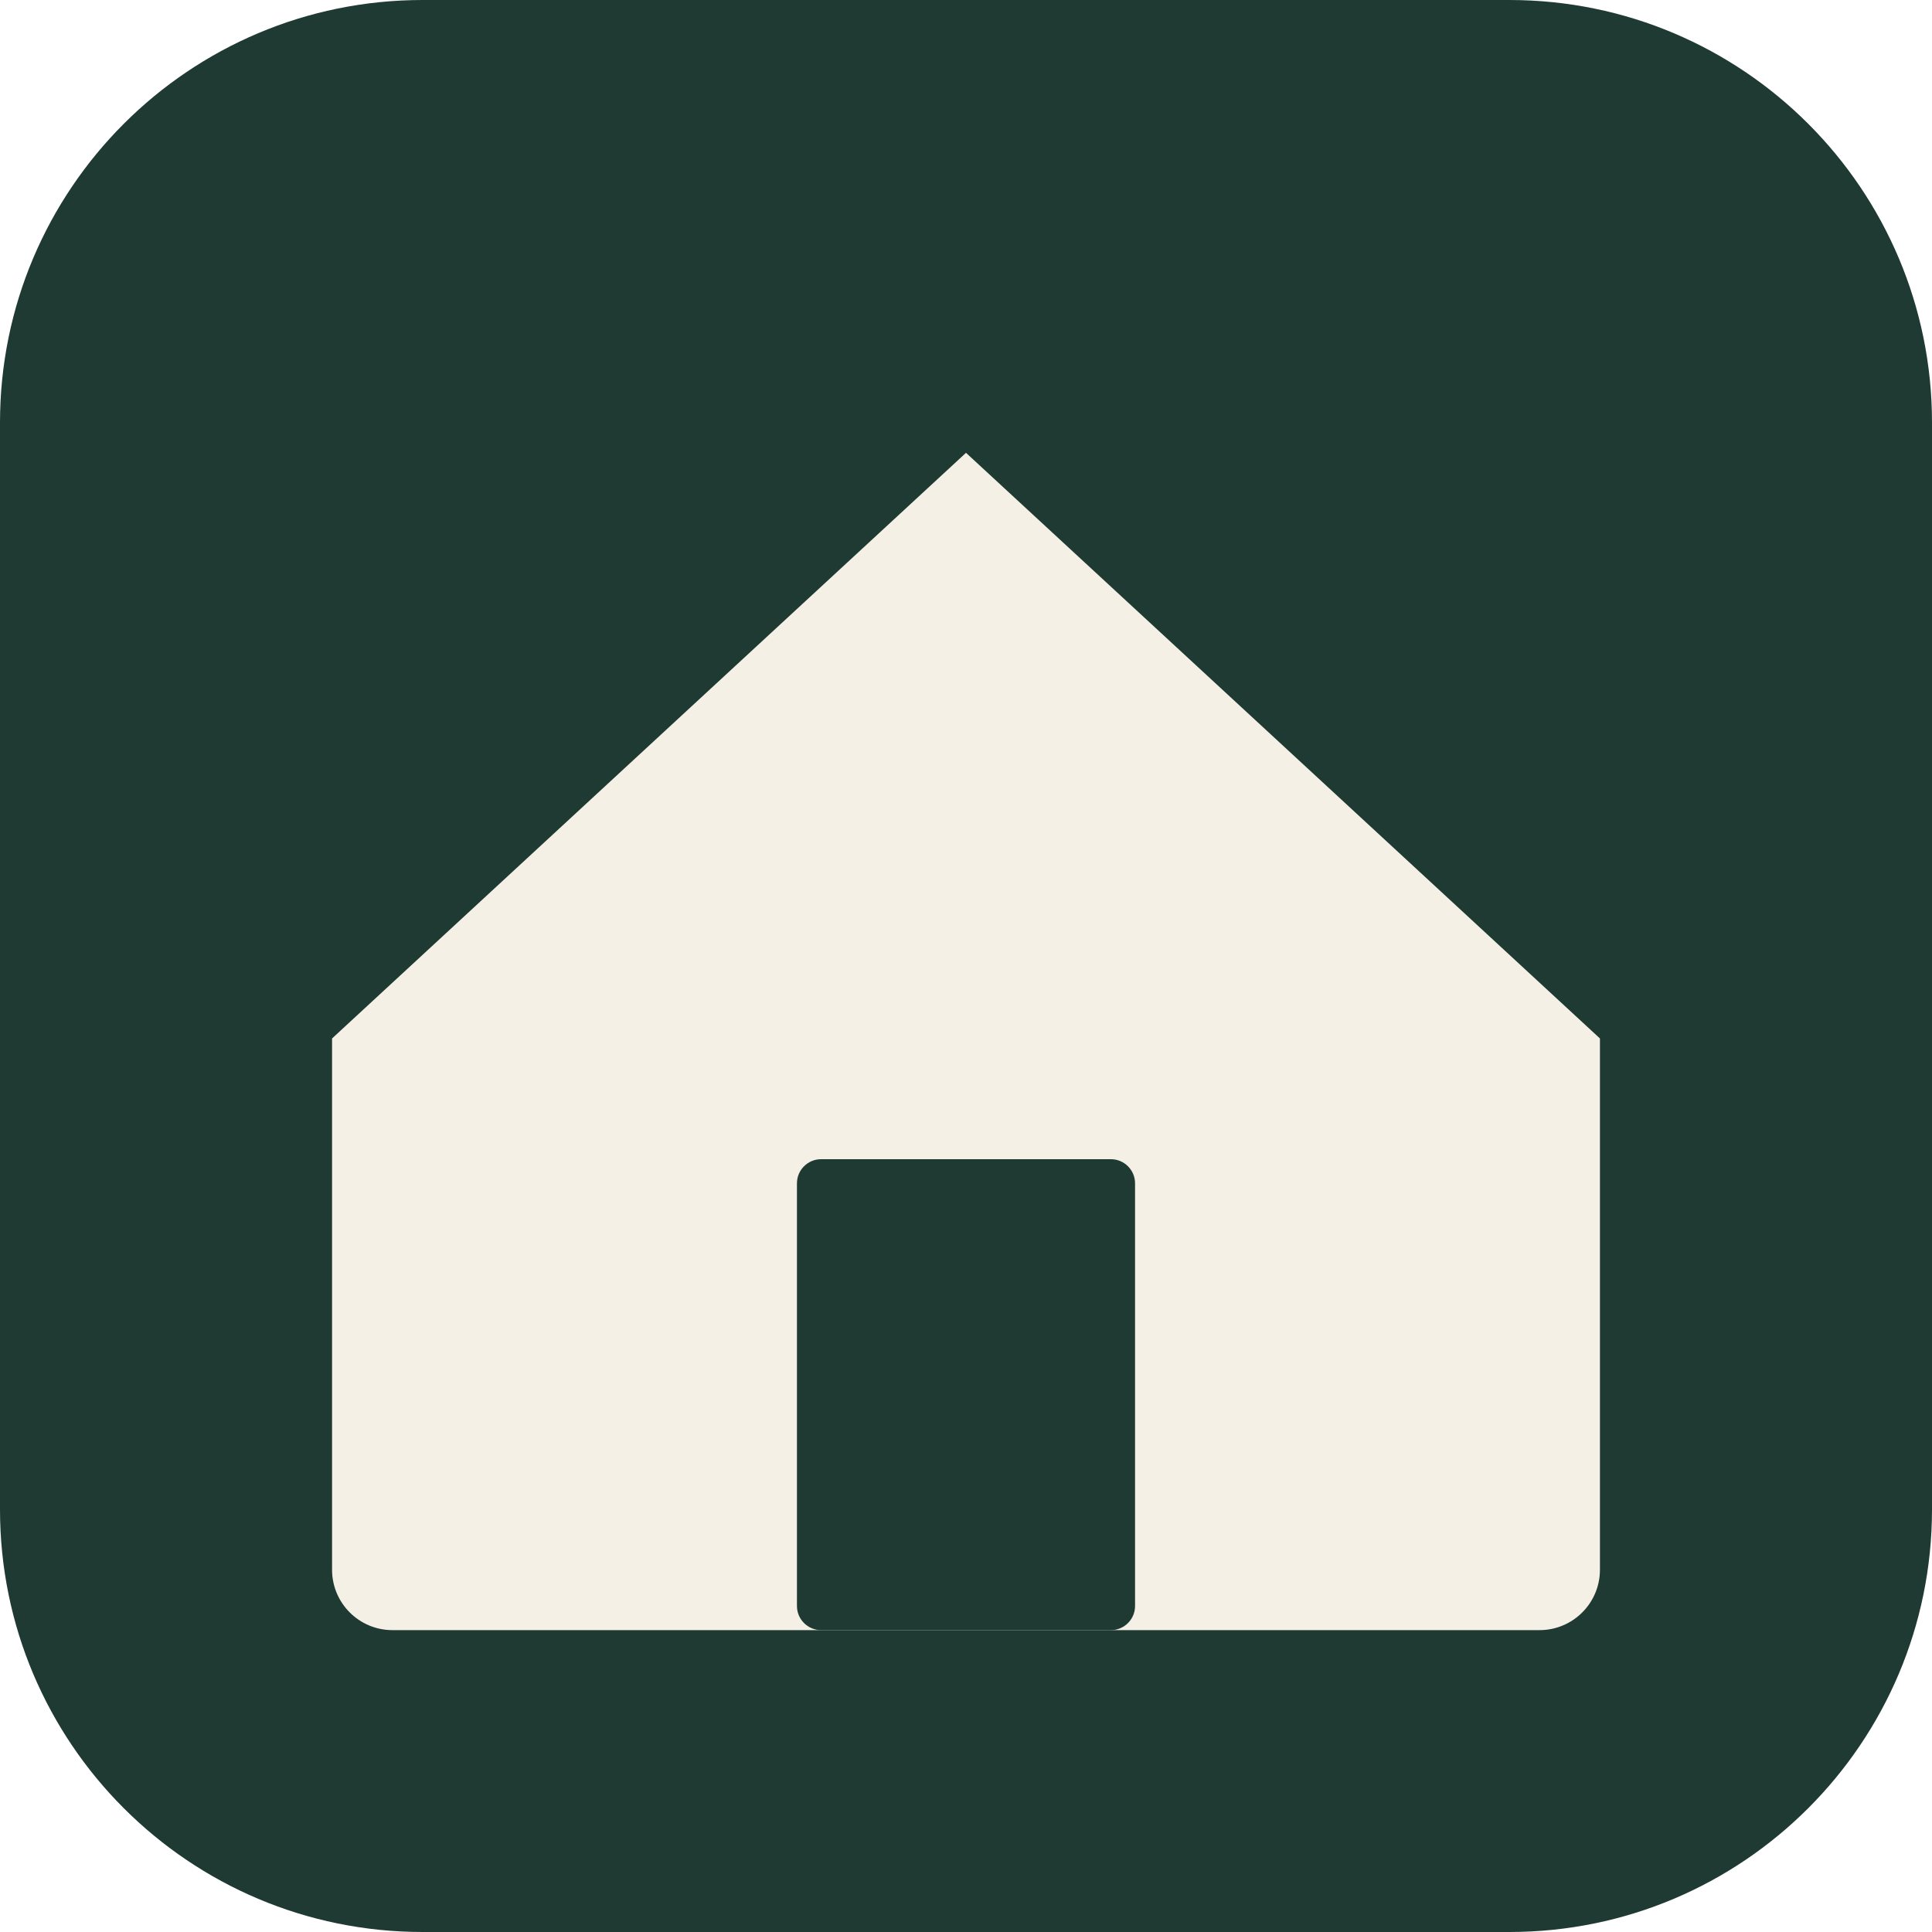
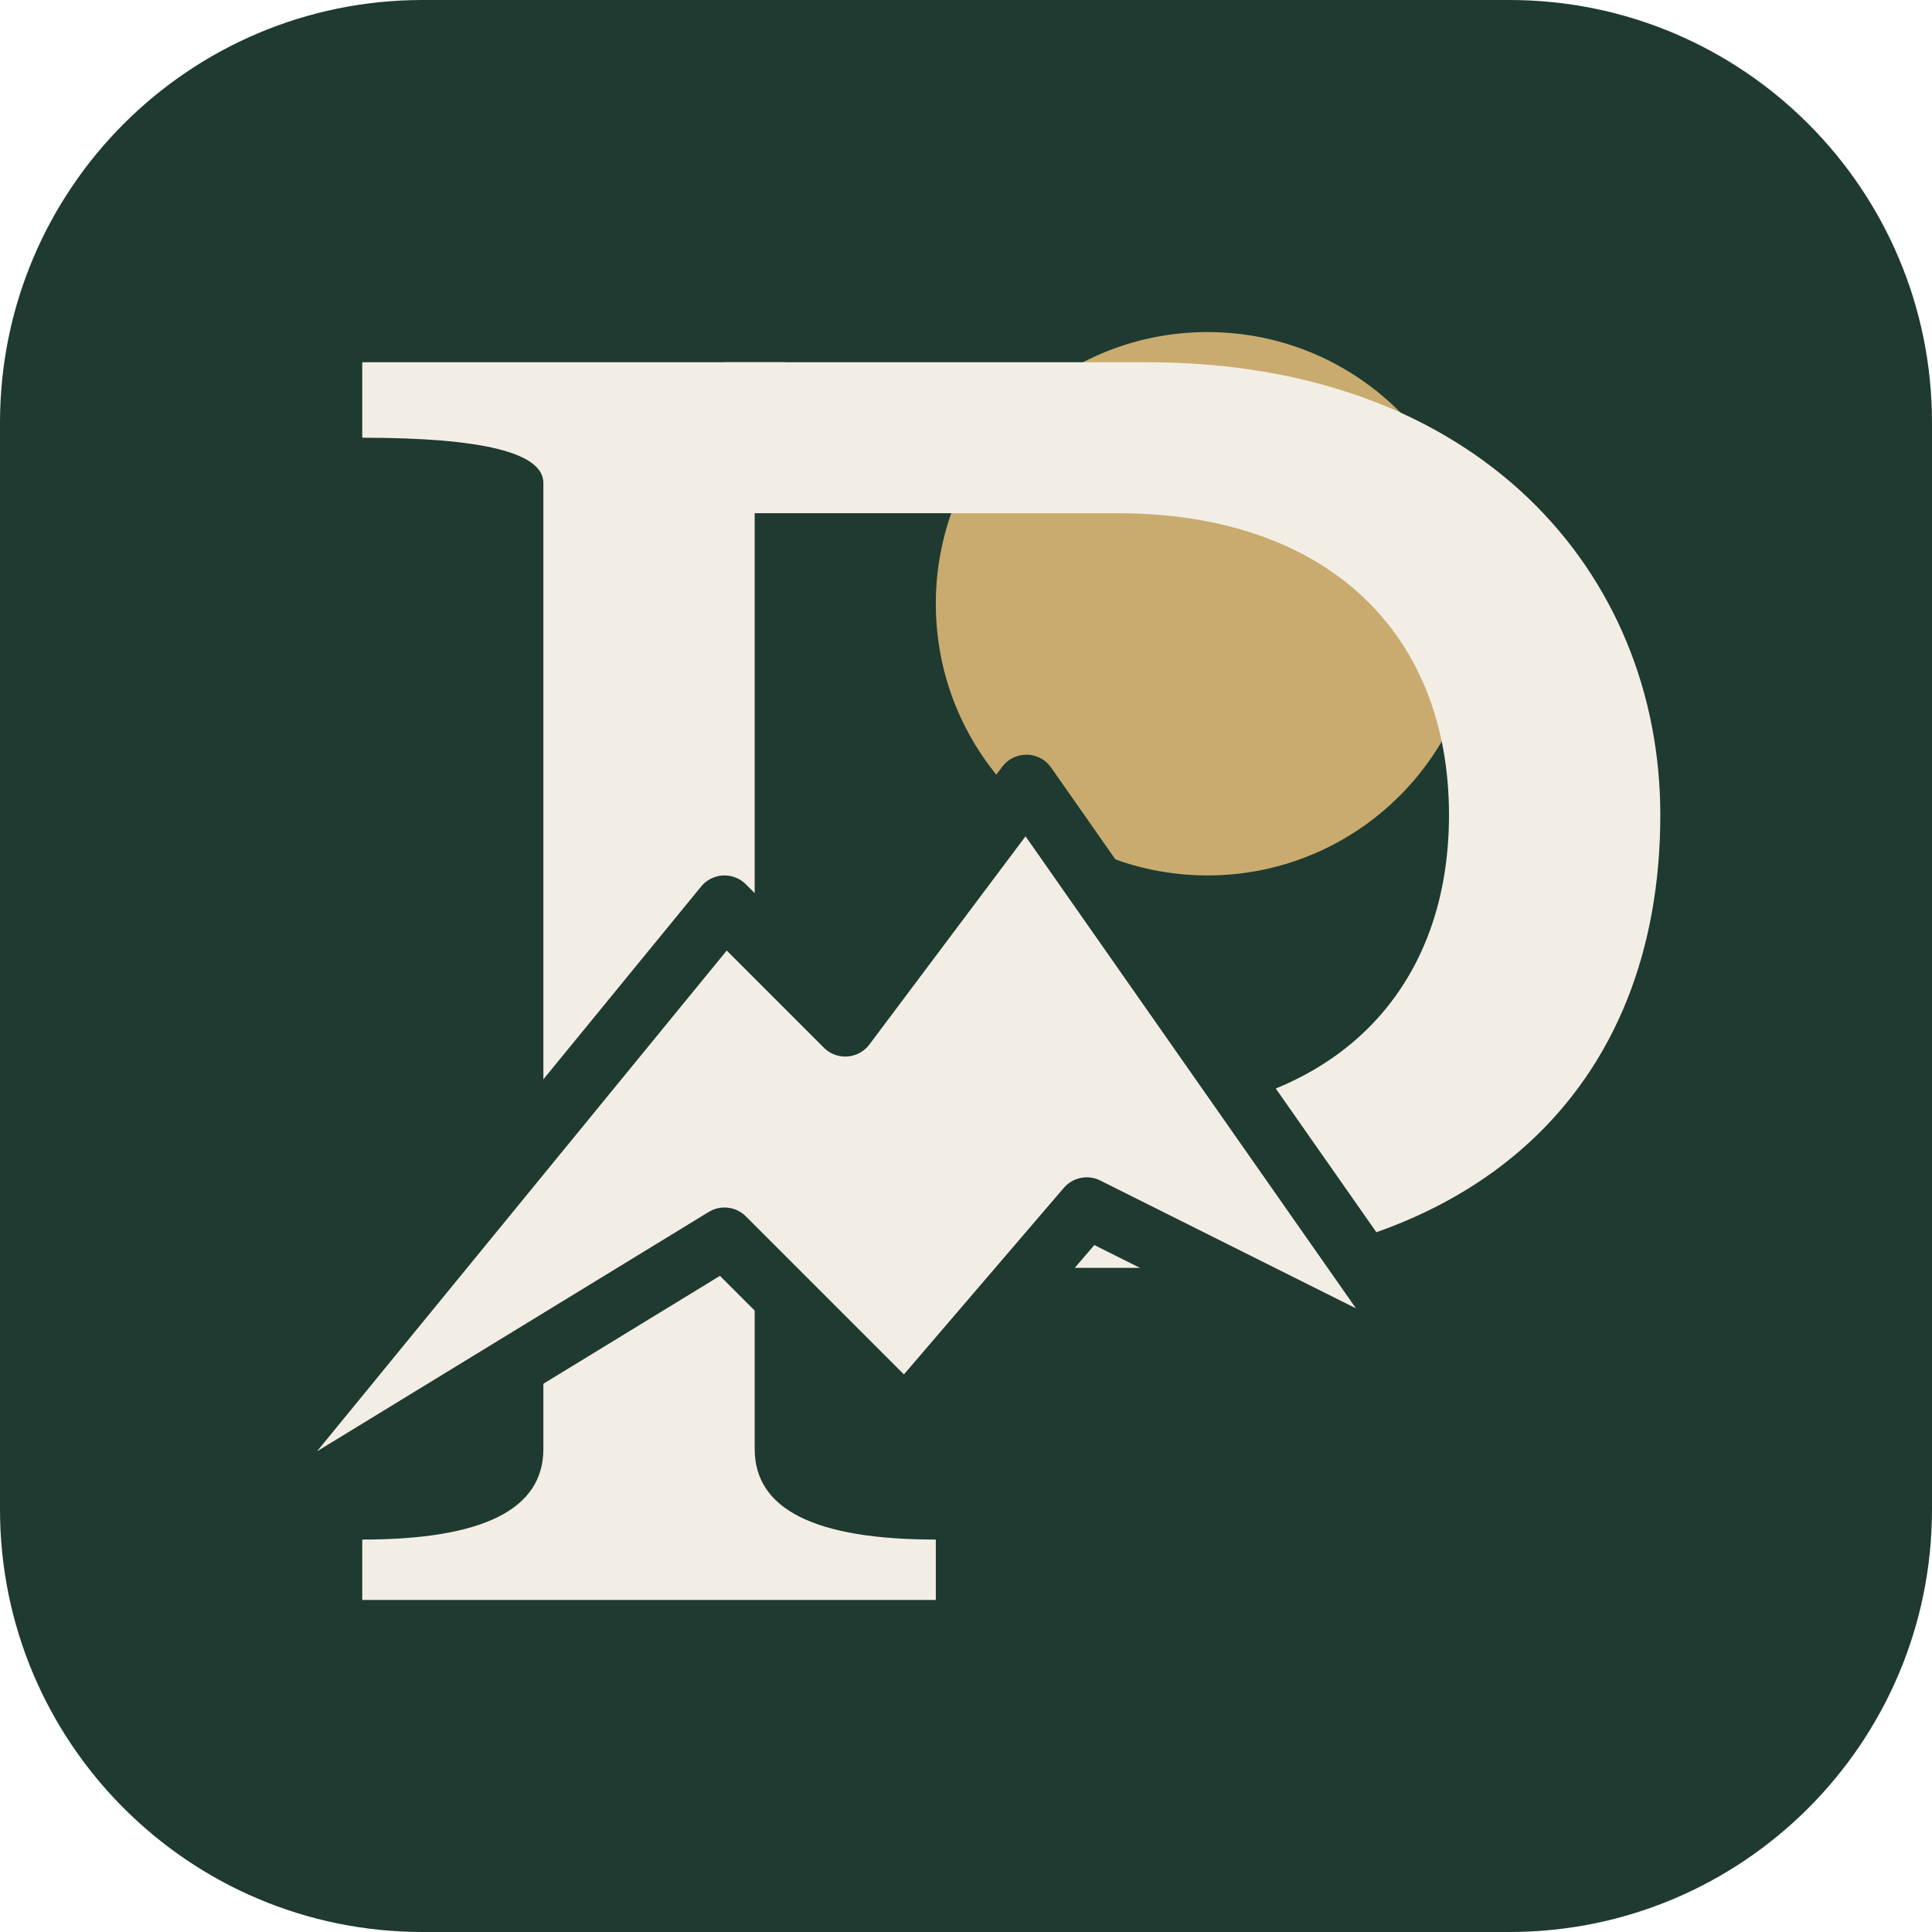
- <svg xmlns="http://www.w3.org/2000/svg" viewBox="0 0 32 32">
-   <rect width="32" height="32" rx="7" fill="#1e3a32" />
-   <path d="M5.5 17.2 16 7.5l10.5 9.7V26a1 1 0 0 1-1 1h-19a1 1 0 0 1-1-1v-8.8Z" fill="#f4f0e6" />
-   <rect x="13.2" y="19.2" width="5.6" height="7.8" rx="0.4" fill="#1e3a32" />
+ <svg xmlns="http://www.w3.org/2000/svg" viewBox="0 0 64 64">
+   <rect width="64" height="64" rx="14" fill="#1f3a30" />
+   <circle cx="40" cy="20" r="9" fill="#c9ab6f" />
+   <path fill="#f3eee5" fill-rule="evenodd" d="M24 12 H38 C49 12 55 19 55 27 C55 36 49 42 38 42 H24 V37 H37 C44 37 48 33 48 27 C48 21 44 17 37 17 H24 Z" />
+   <path fill="#f3eee5" d="M12 12 H26 V15 H25 V48 C25 50 27 51 31 51 V53 H12 V51 C16 51 18 50 18 48 V16 C18 15 16 14.5 12 14.5 Z" />
+   <path d="M6 52 L24 30 L28 34 L34 26 L48 46 L36 40 L30 47 L24 41 Z" fill="#f3eee5" stroke="#1f3a30" stroke-width="2" stroke-linejoin="round" />
</svg>
